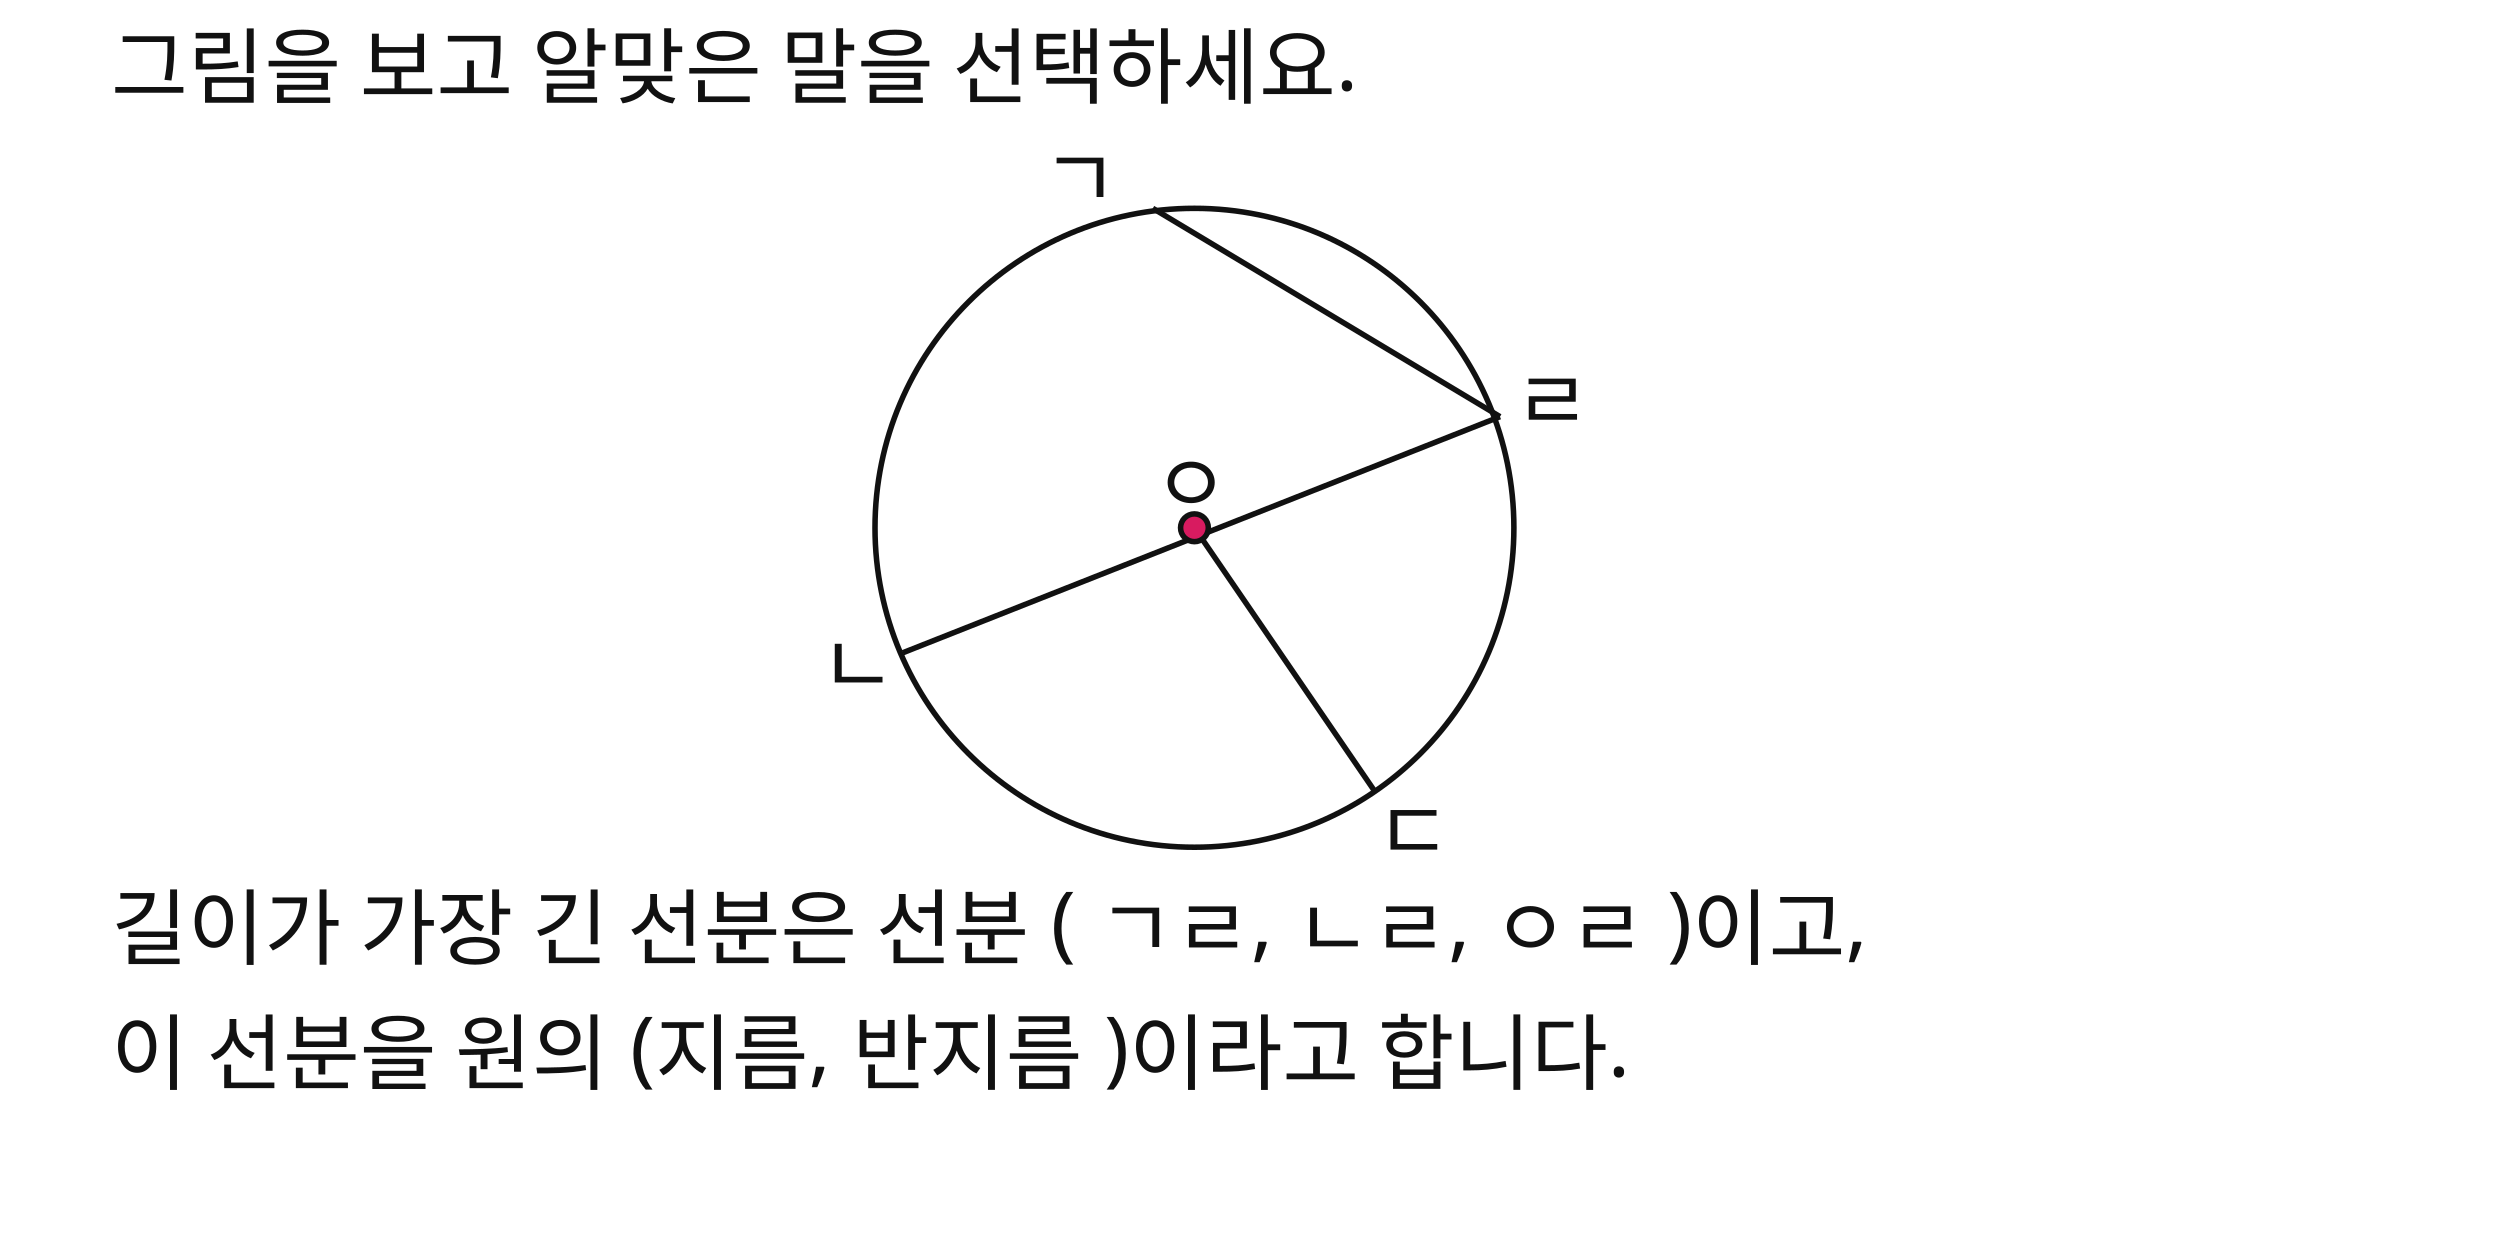
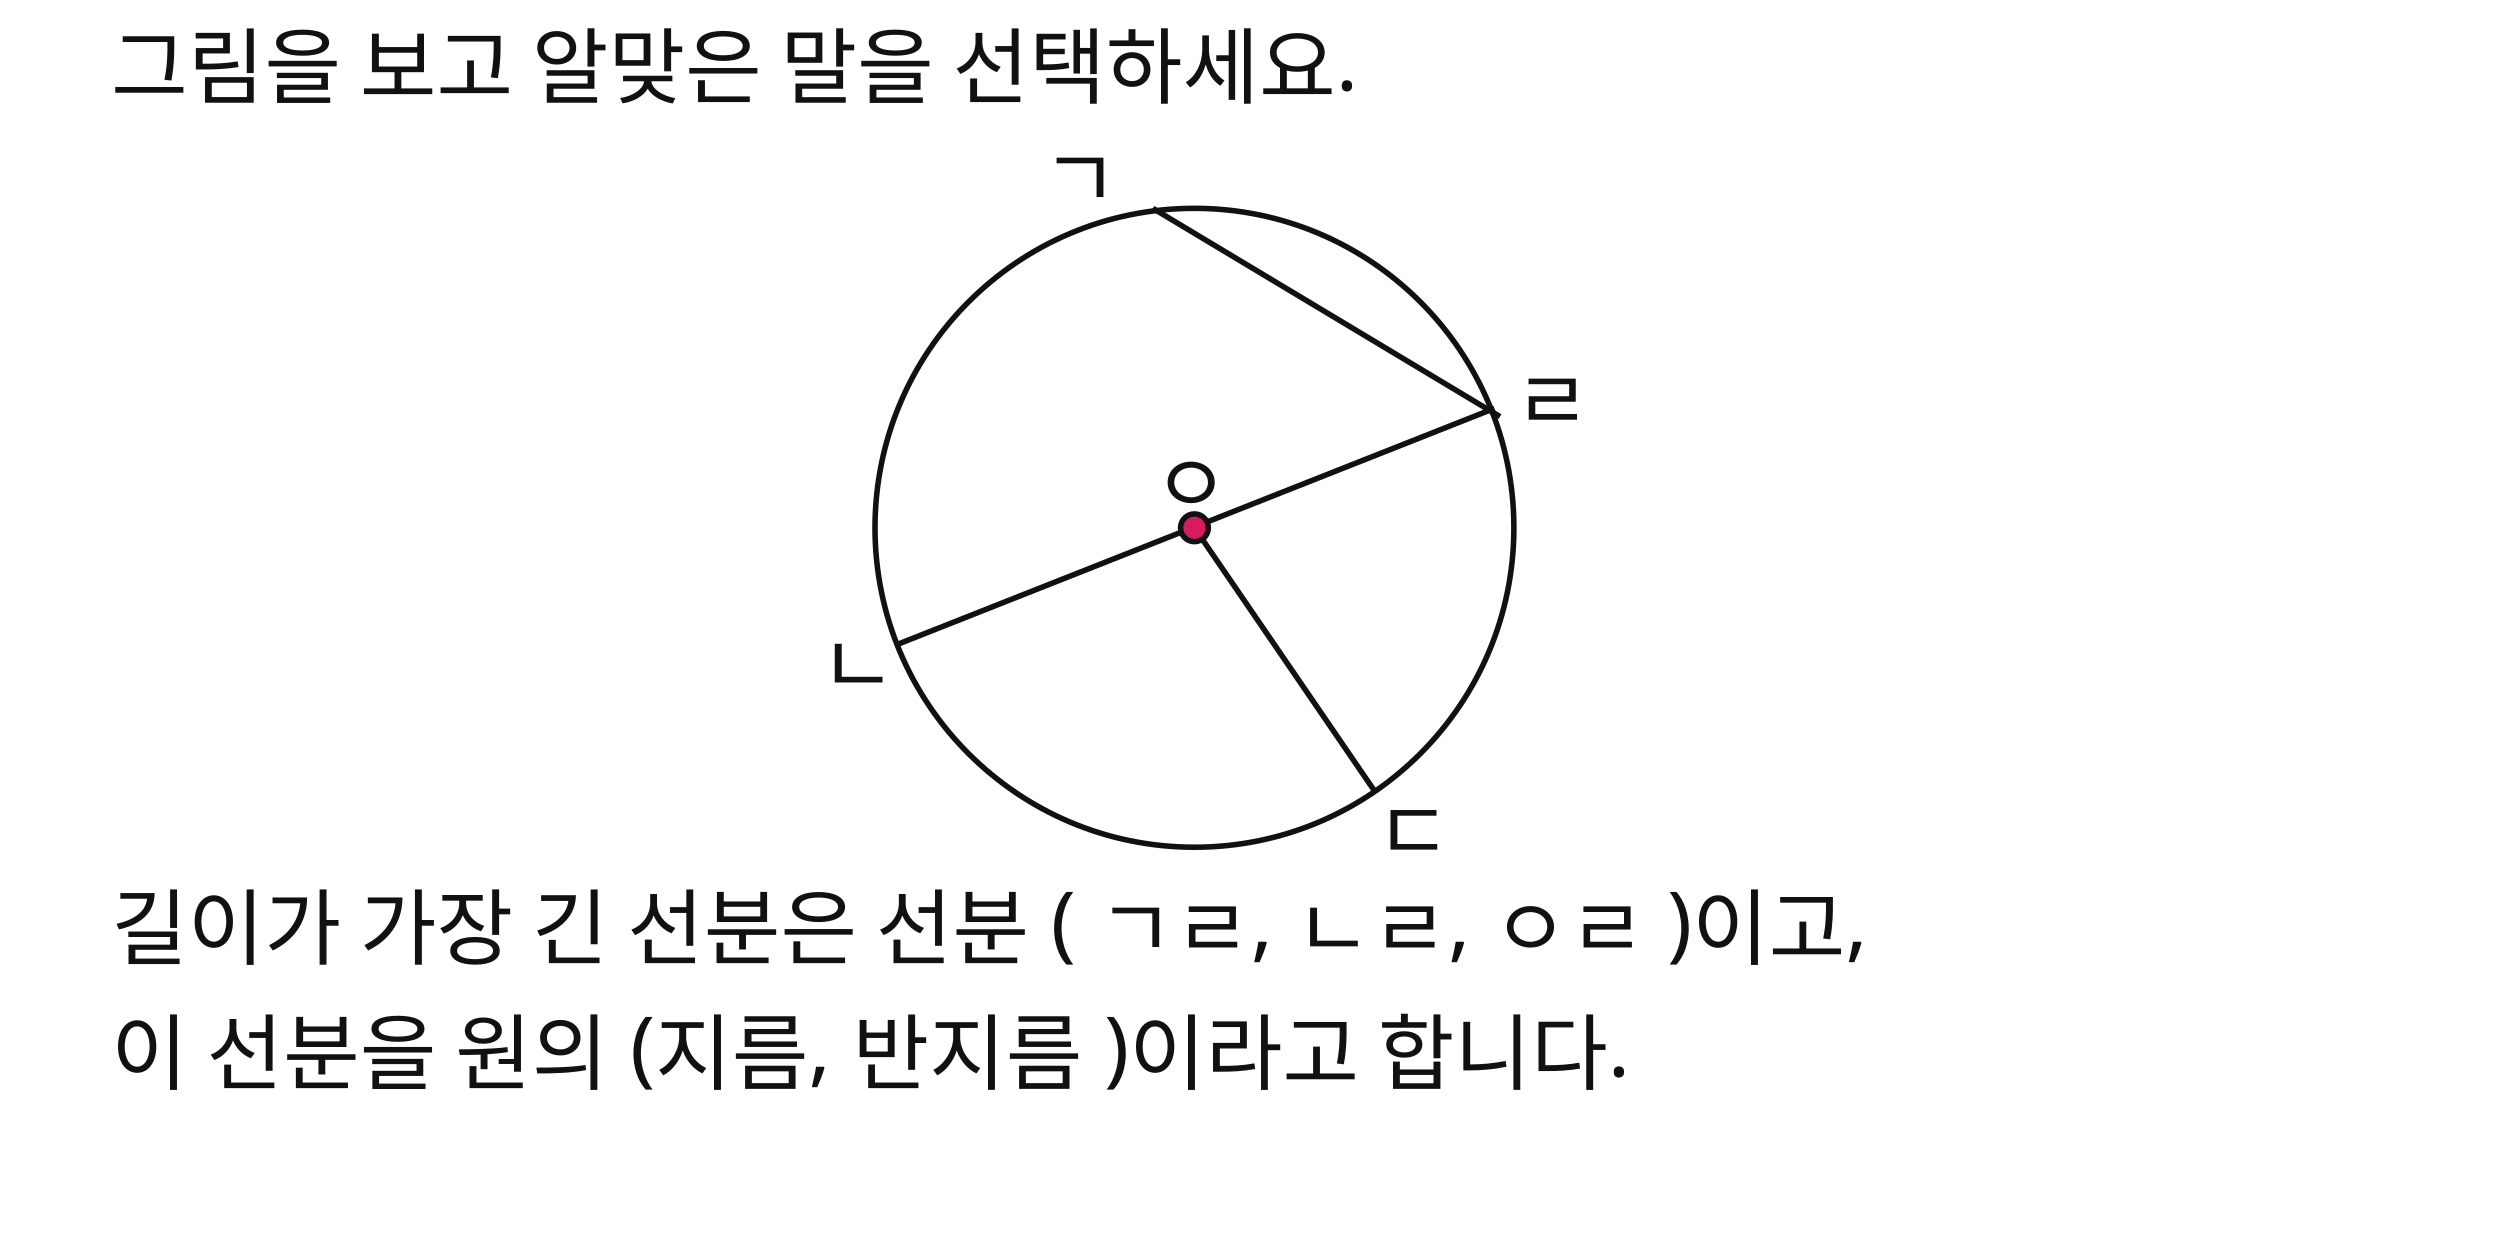
<svg xmlns="http://www.w3.org/2000/svg" width="900" height="450" viewBox="0 0 900 450">
  <rect x="0" y="0" width="900" height="450" fill="#FFFFFF" />
  <text id="slot.q1.text" x="40" y="35" fill="#111111" font-family="Noto Sans KR, sans-serif" font-size="30">그림을 보고 알맞은 말을 선택하세요.</text>
  <text id="slot.q2.text" x="40" y="345" fill="#111111" font-family="Noto Sans KR, sans-serif" font-size="30">길이가 가장 긴 선분은 선분 ( ㄱㄹ, ㄴㄹ, ㅇㄹ )이고,</text>
  <text id="slot.q3.text" x="40" y="390" fill="#111111" font-family="Noto Sans KR, sans-serif" font-size="30"> 이 선분을 원의 (지름, 반지름 )이라고 합니다.</text>
  <circle id="slot.circle.circle" cx="430" cy="190" r="115" stroke="#111111" stroke-width="2" fill="none" />
  <line id="slot.line.gr.line" x1="415" y1="75" x2="540" y2="150" stroke="#111111" stroke-width="2" />
-   <line id="slot.line.nr.line" x1="325" y1="235" x2="540" y2="150" stroke="#111111" stroke-width="2" />
+   <line id="slot.line.nr.line" x1="323" y1="232" x2="538" y2="147" stroke="#111111" stroke-width="2" />
  <line id="slot.line.cd.line" x1="430" y1="190" x2="495" y2="285" stroke="#111111" stroke-width="2" />
  <circle id="slot.center.circle" cx="430" cy="190" r="5" stroke="#111111" stroke-width="2" fill="#d81b60" />
  <text id="slot.lb.g.text" x="375" y="75" fill="#111111" font-family="Noto Sans KR, sans-serif" font-size="30">ㄱ</text>
  <text id="slot.lb.n.text" x="295" y="250" fill="#111111" font-family="Noto Sans KR, sans-serif" font-size="30">ㄴ</text>
  <text id="slot.lb.d.text" x="495" y="310" fill="#111111" font-family="Noto Sans KR, sans-serif" font-size="30">ㄷ</text>
  <text id="slot.lb.r.text" x="545" y="155" fill="#111111" font-family="Noto Sans KR, sans-serif" font-size="30">ㄹ</text>
  <text id="slot.lb.d.copy2.text" x="415" y="185" fill="#111111" font-family="Noto Sans KR, sans-serif" font-size="30">ㅇ</text>
</svg>
